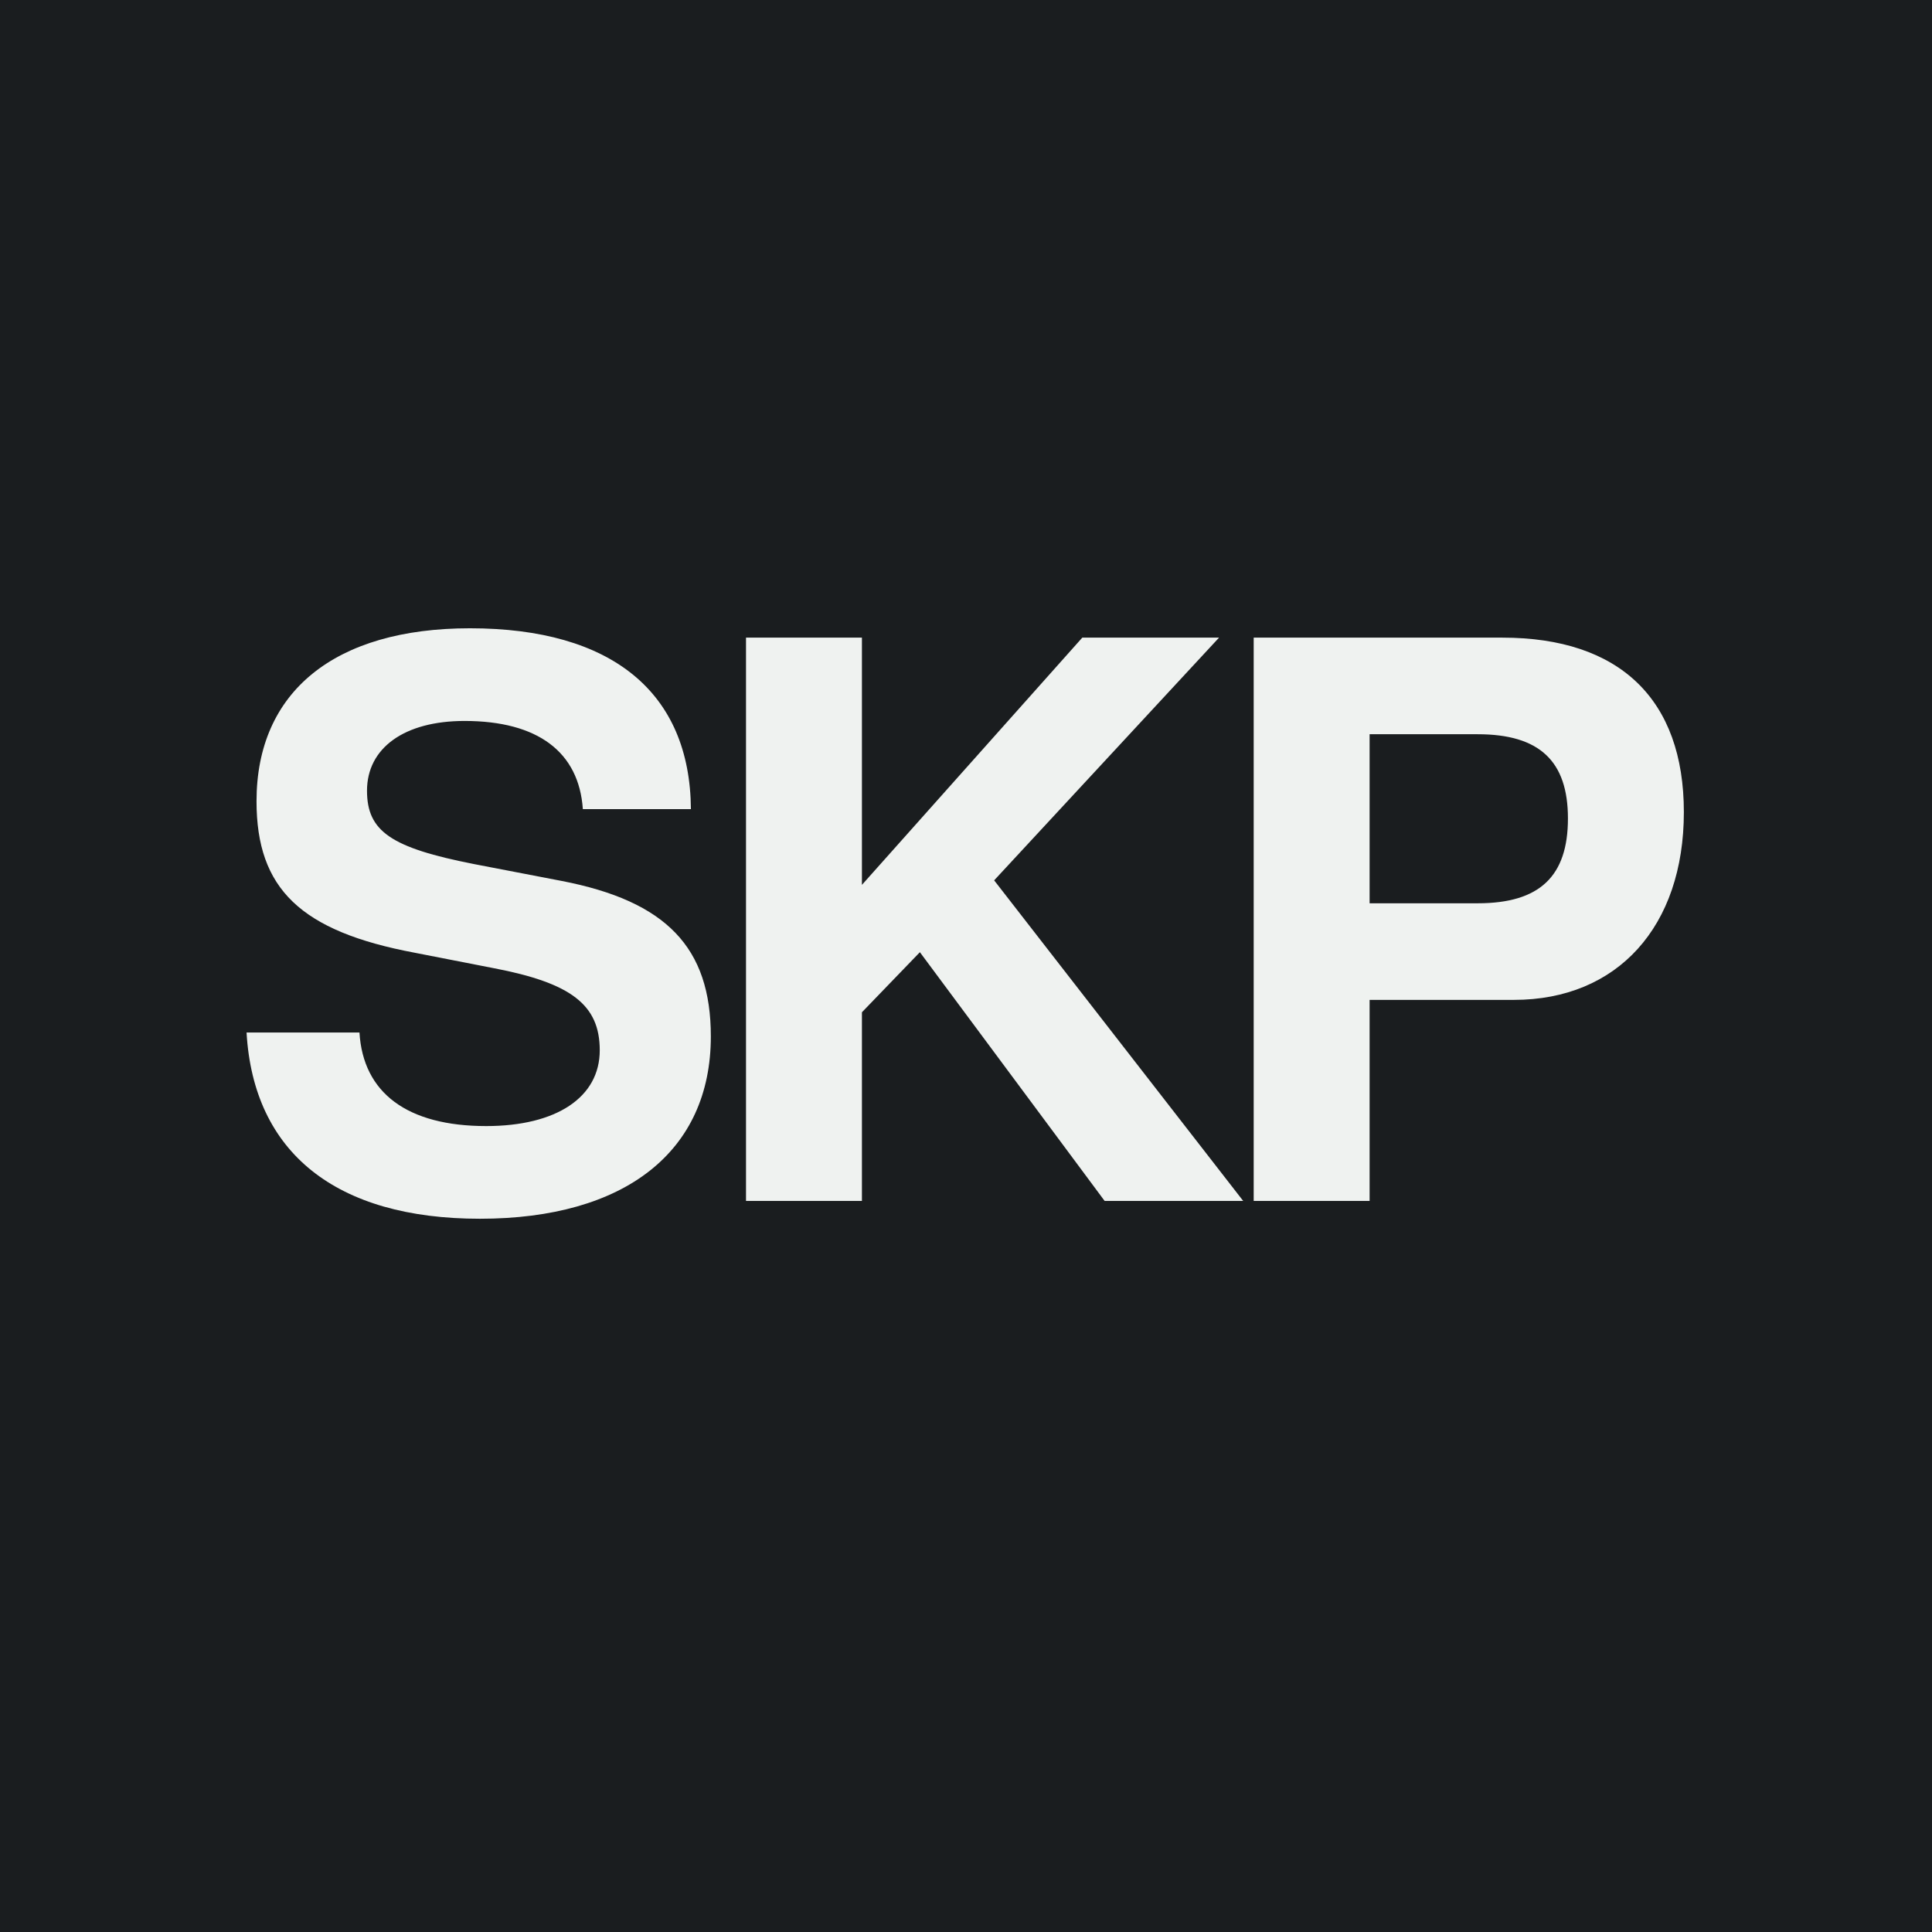
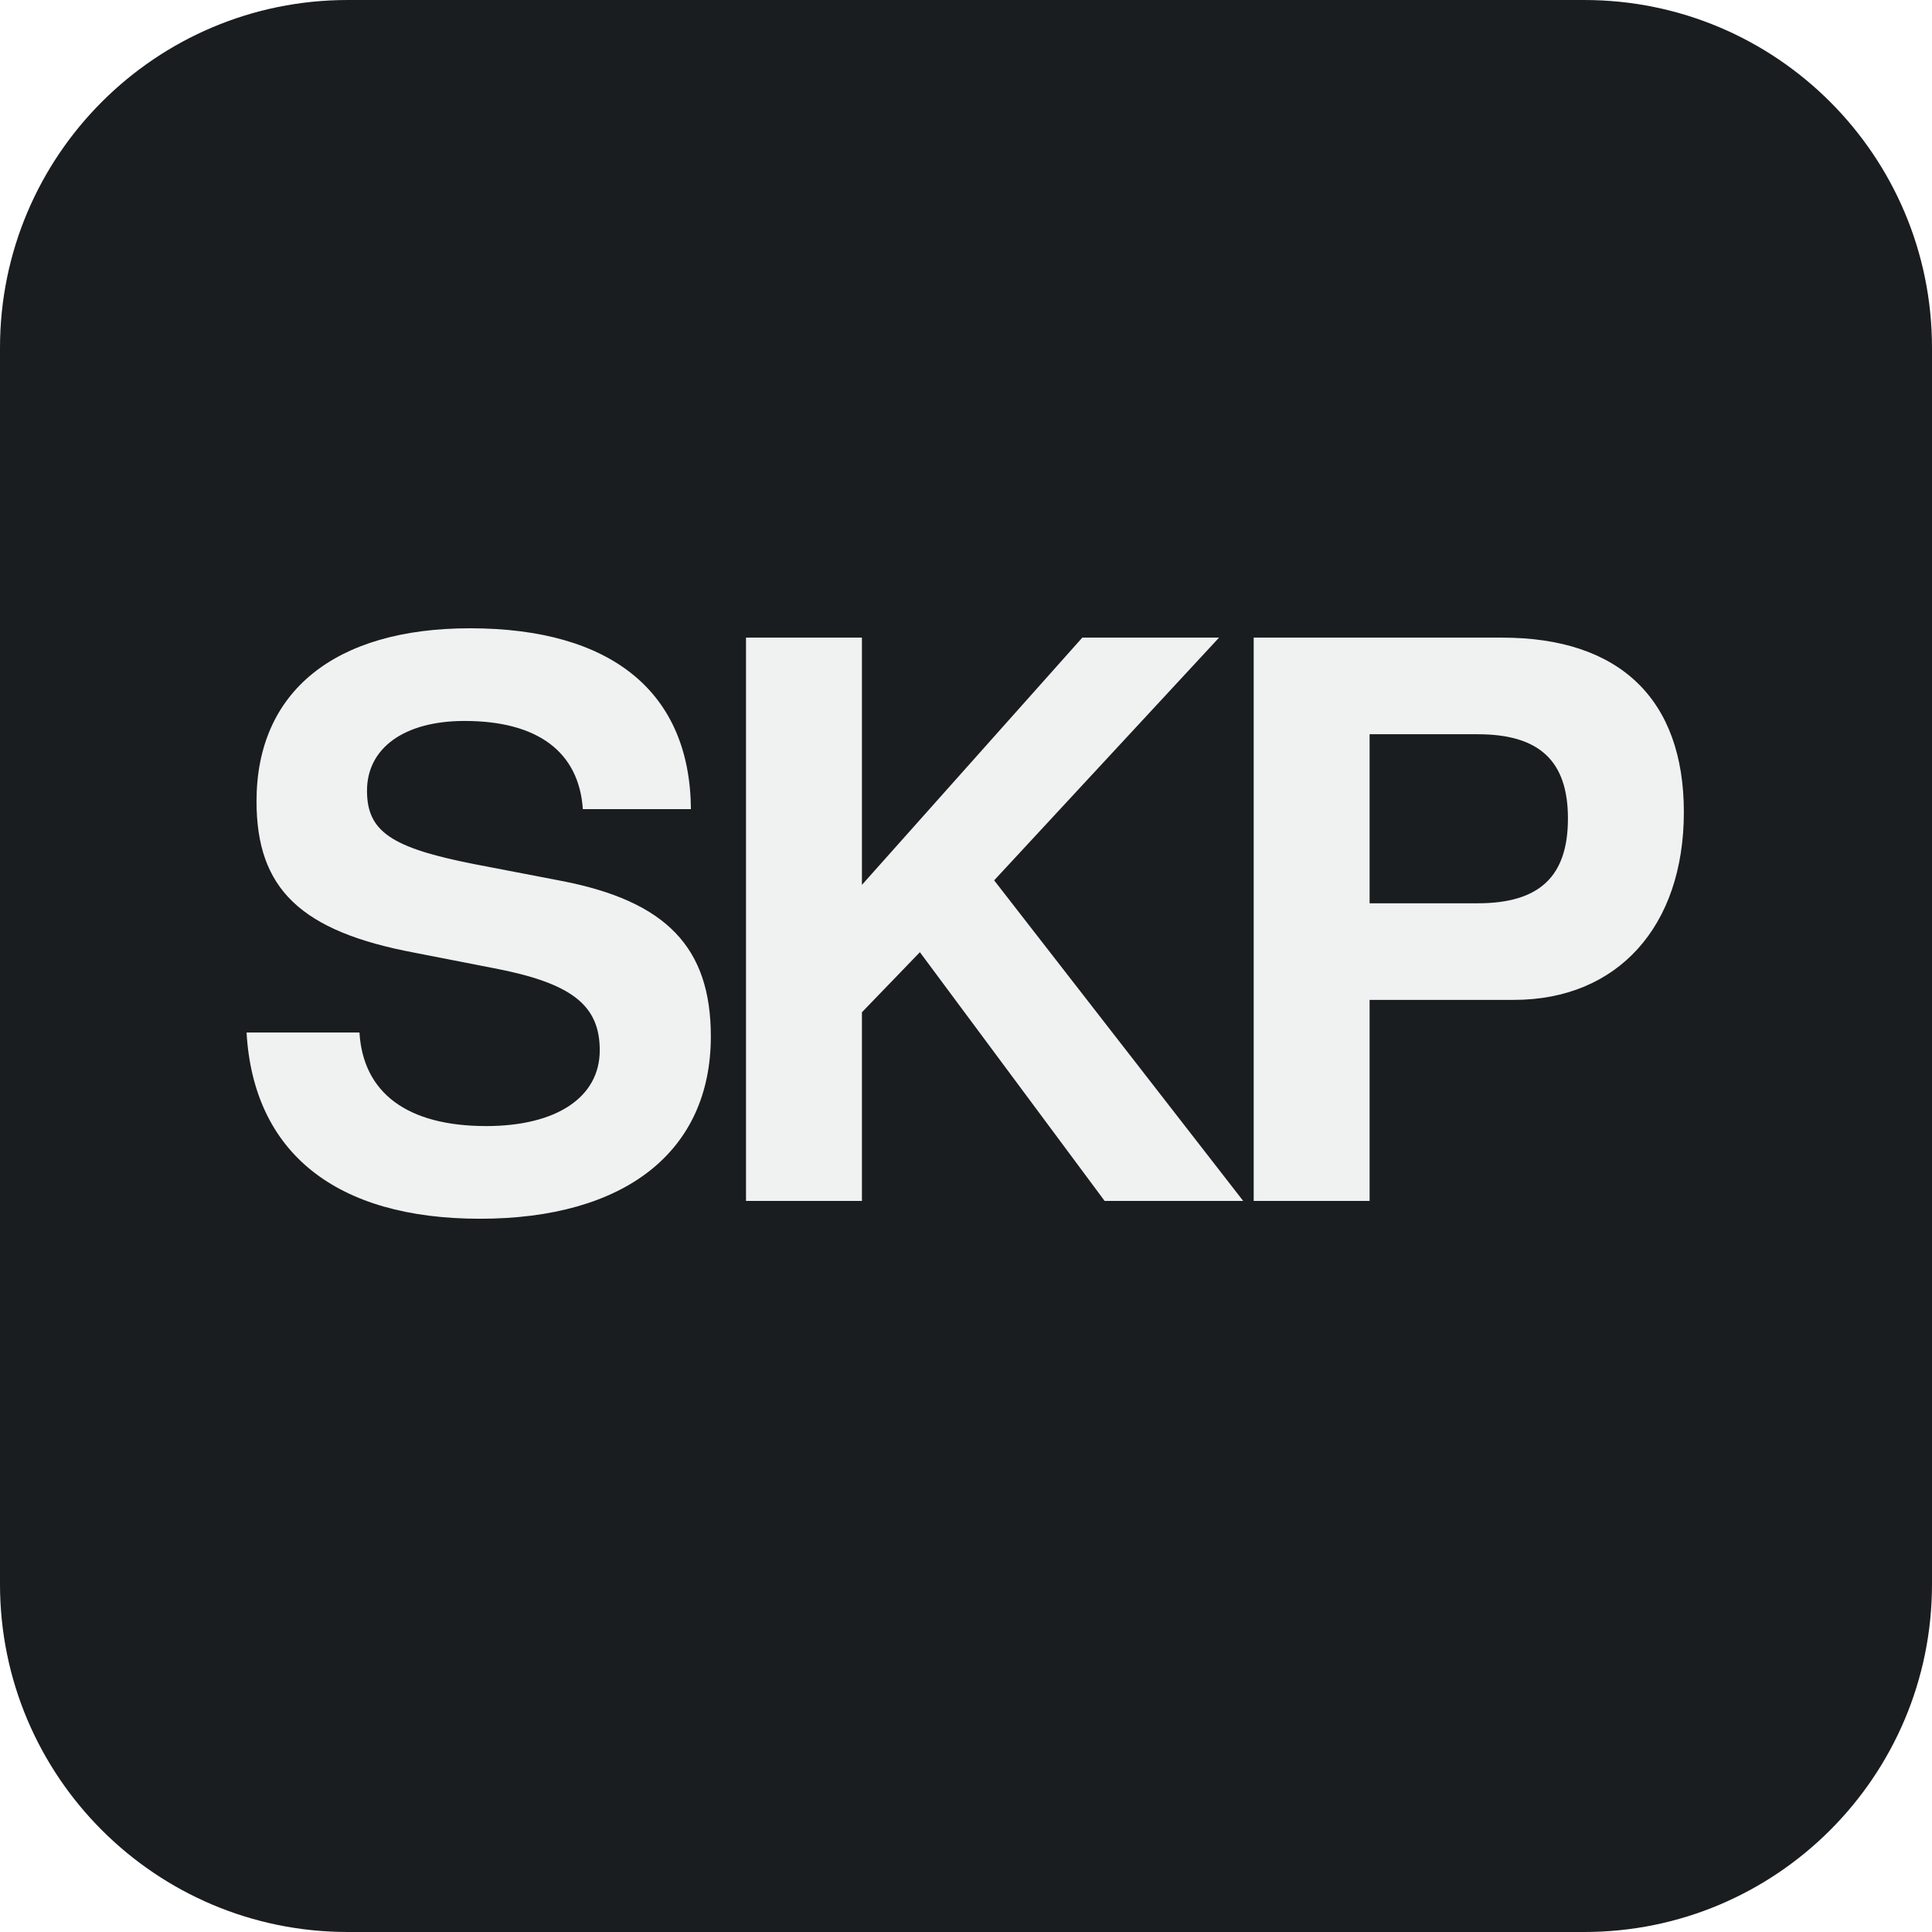
<svg xmlns="http://www.w3.org/2000/svg" viewBox="0 0 100 100" width="100" height="100">
-   <rect width="100" height="100" fill="#1A1D1F" />
+   <rect width="100" height="100" rx="18" fill="#1A1D1F" />
  <text x="50" y="53" text-anchor="middle" dominant-baseline="central" font-family="Archivo, 'Arial Black', Helvetica, sans-serif" font-weight="800" font-size="40" letter-spacing="-2.5" fill="#EFF2F0">SKP</text>
</svg>
